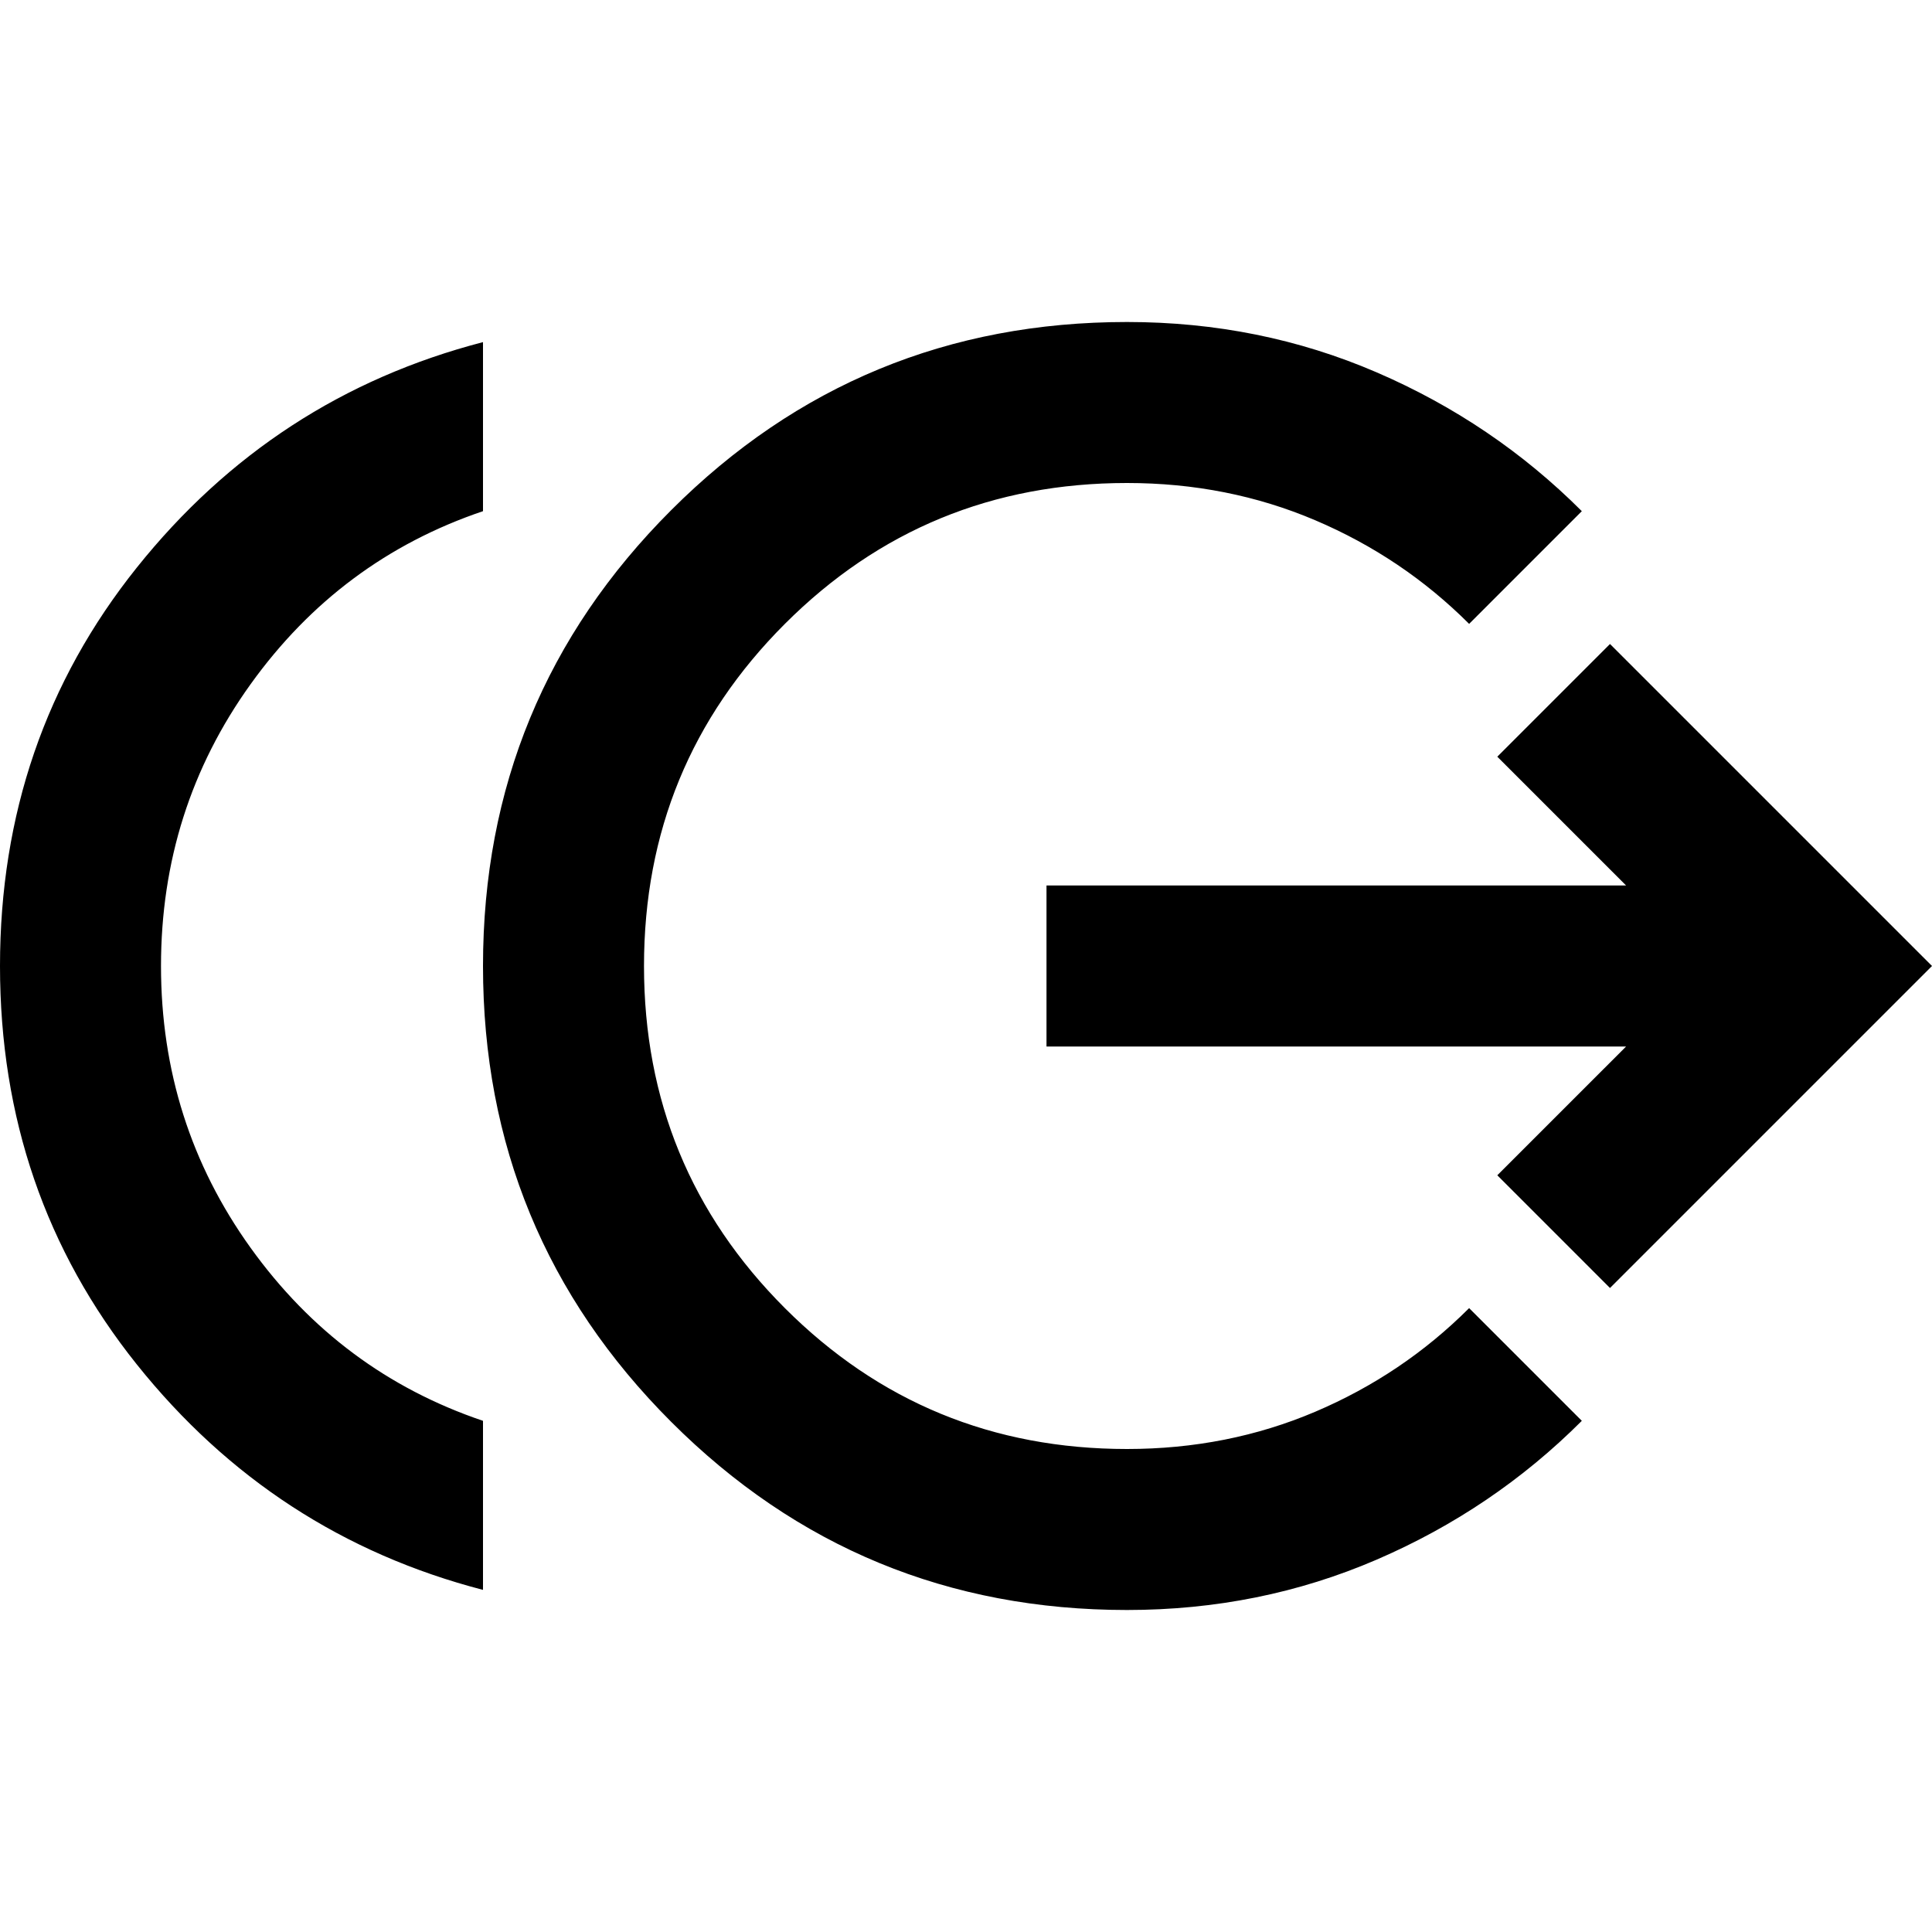
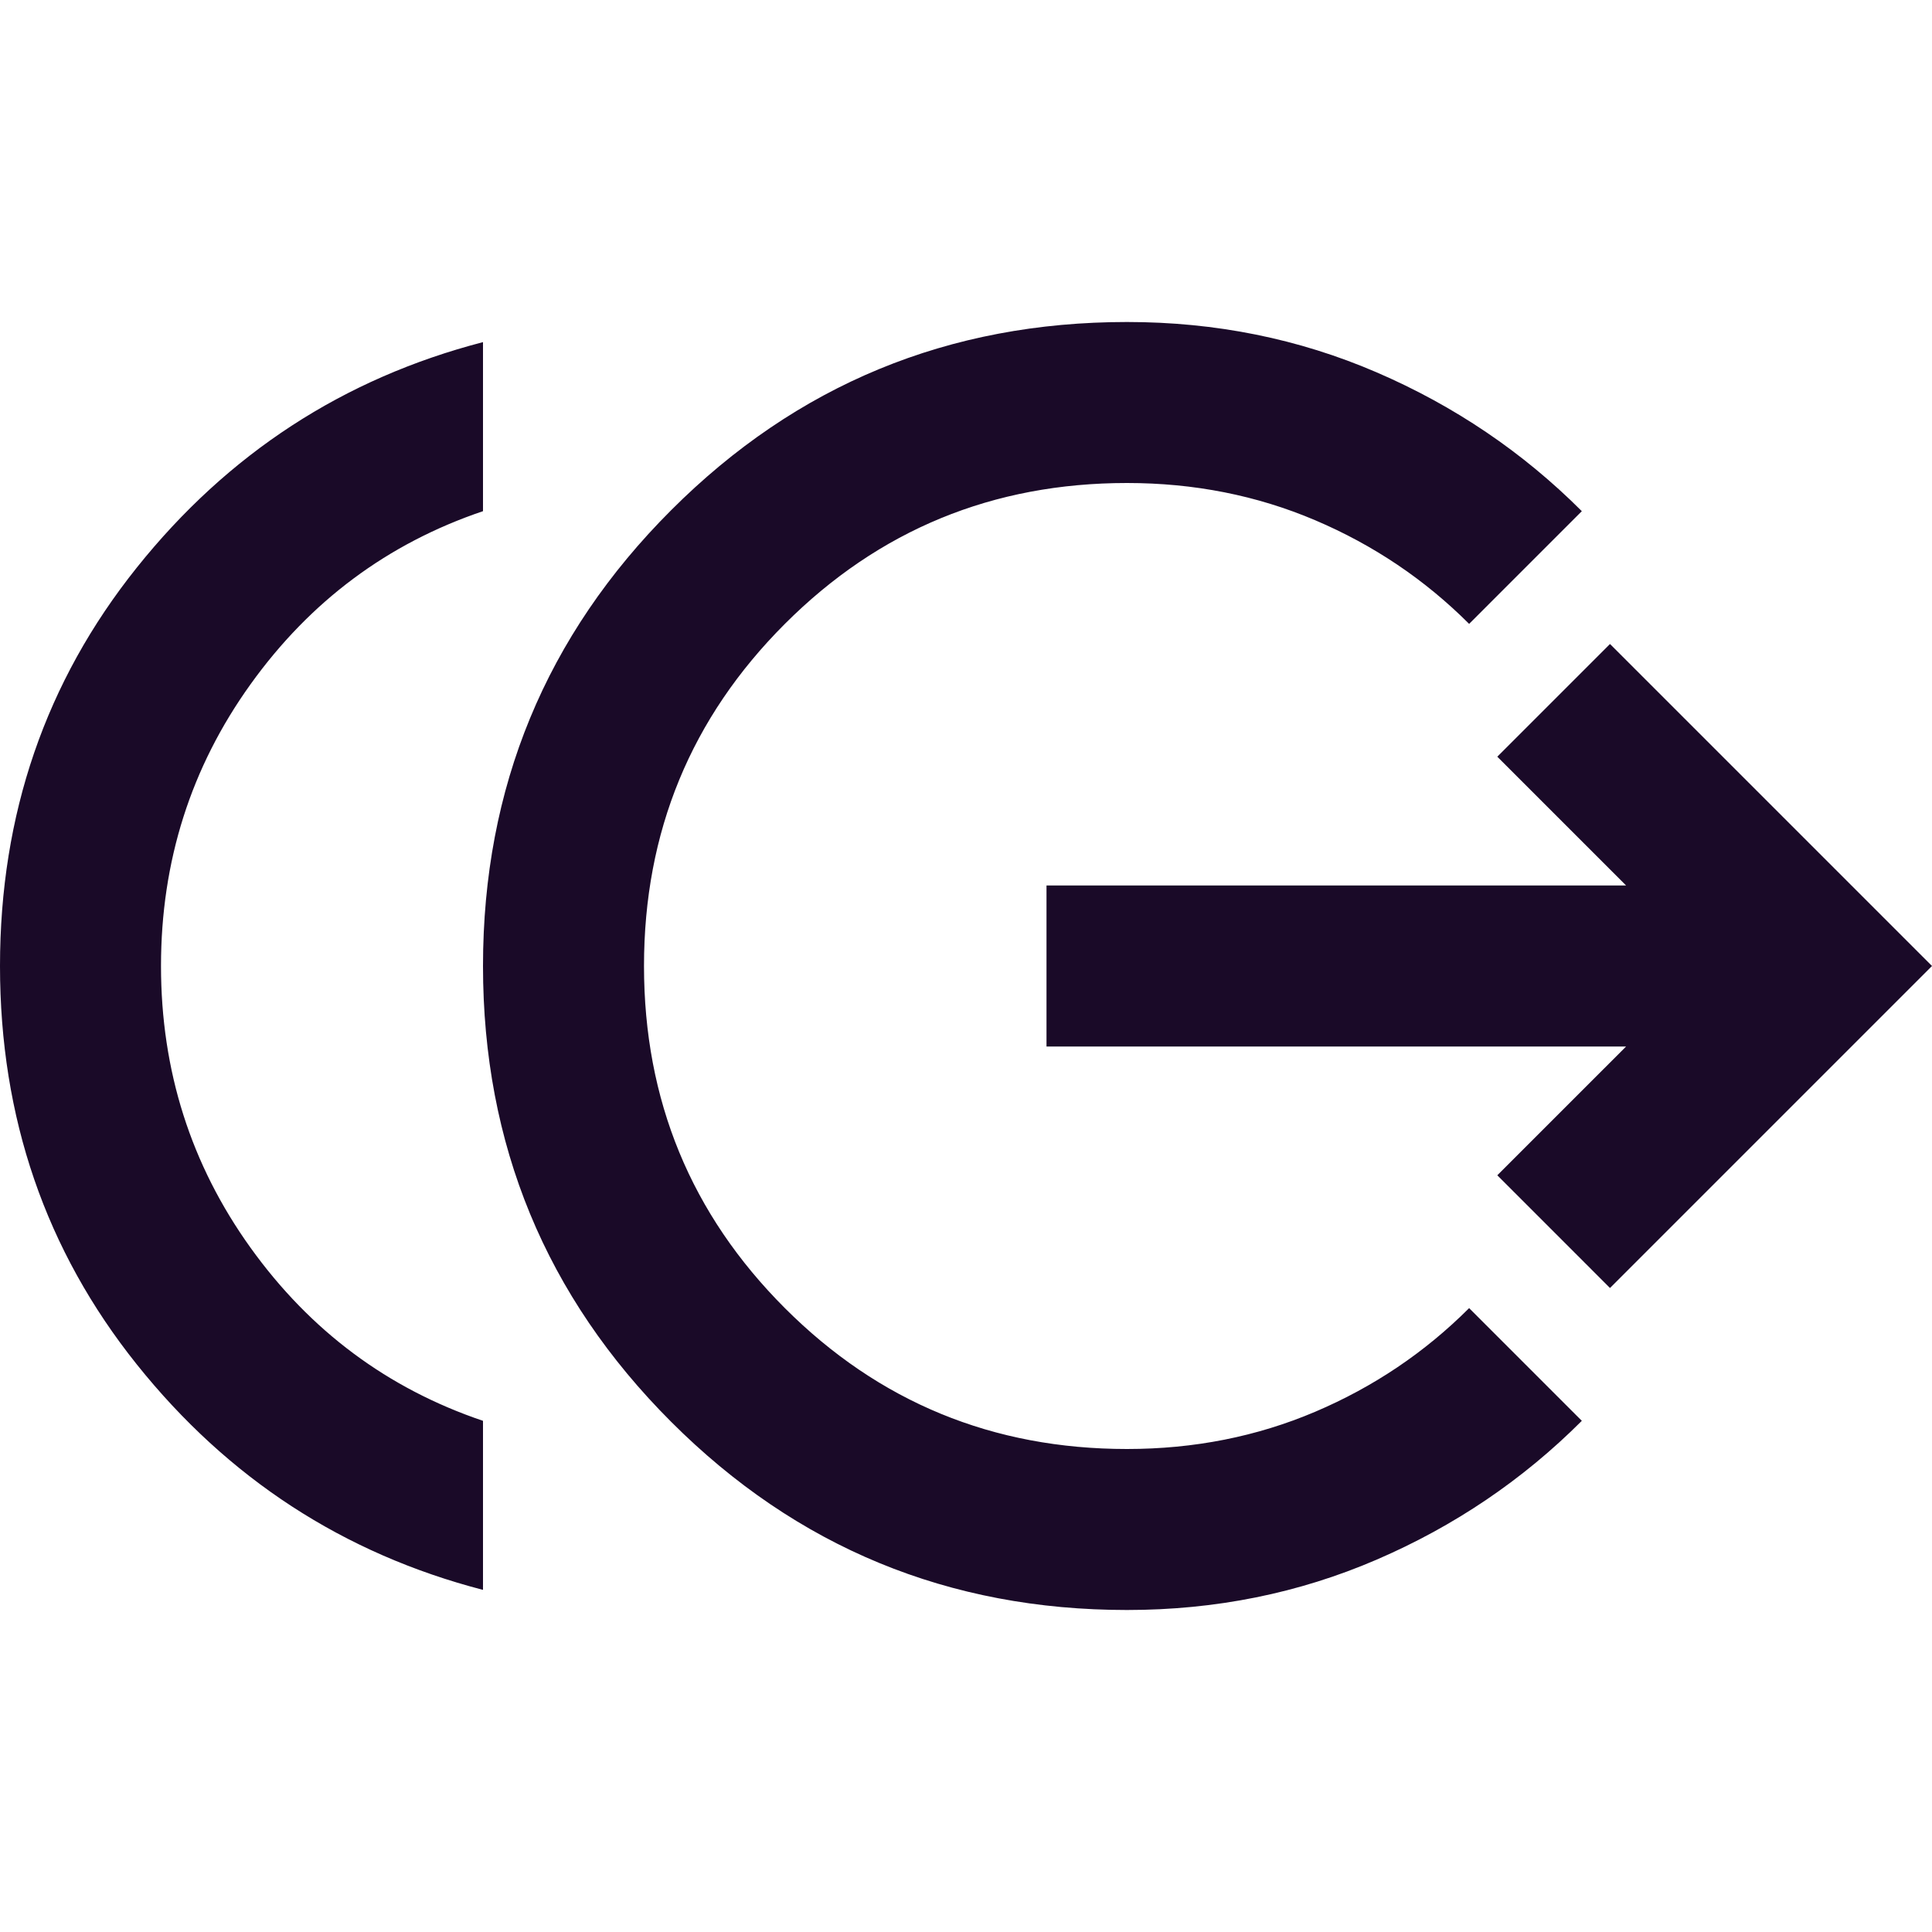
- <svg xmlns="http://www.w3.org/2000/svg" height="24px" viewBox="0 -960 960 960" width="24px" fill="#000000">
+ <svg xmlns="http://www.w3.org/2000/svg" height="24px" viewBox="0 -960 960 960" width="24px" fill="#1a0a28">
  <path d="M240-170Q136-197 68-282T0-480q0-113 68-198t172-112v84q-71 24-115.5 86T80-480q0 78 44.5 140T240-254v84Zm320 10q-133 0-226.5-93.5T240-480q0-133 93.5-226.5T560-800q66 0 124 25t102 69l-56 56q-33-33-76.5-51.5T560-720q-100 0-170 70t-70 170q0 100 70 170t170 70q50 0 93.5-18.5T730-310l56 56q-44 44-102 69t-124 25Zm240-160-56-56 64-64H520v-80h288l-64-64 56-56 160 160-160 160Z" />
</svg>
